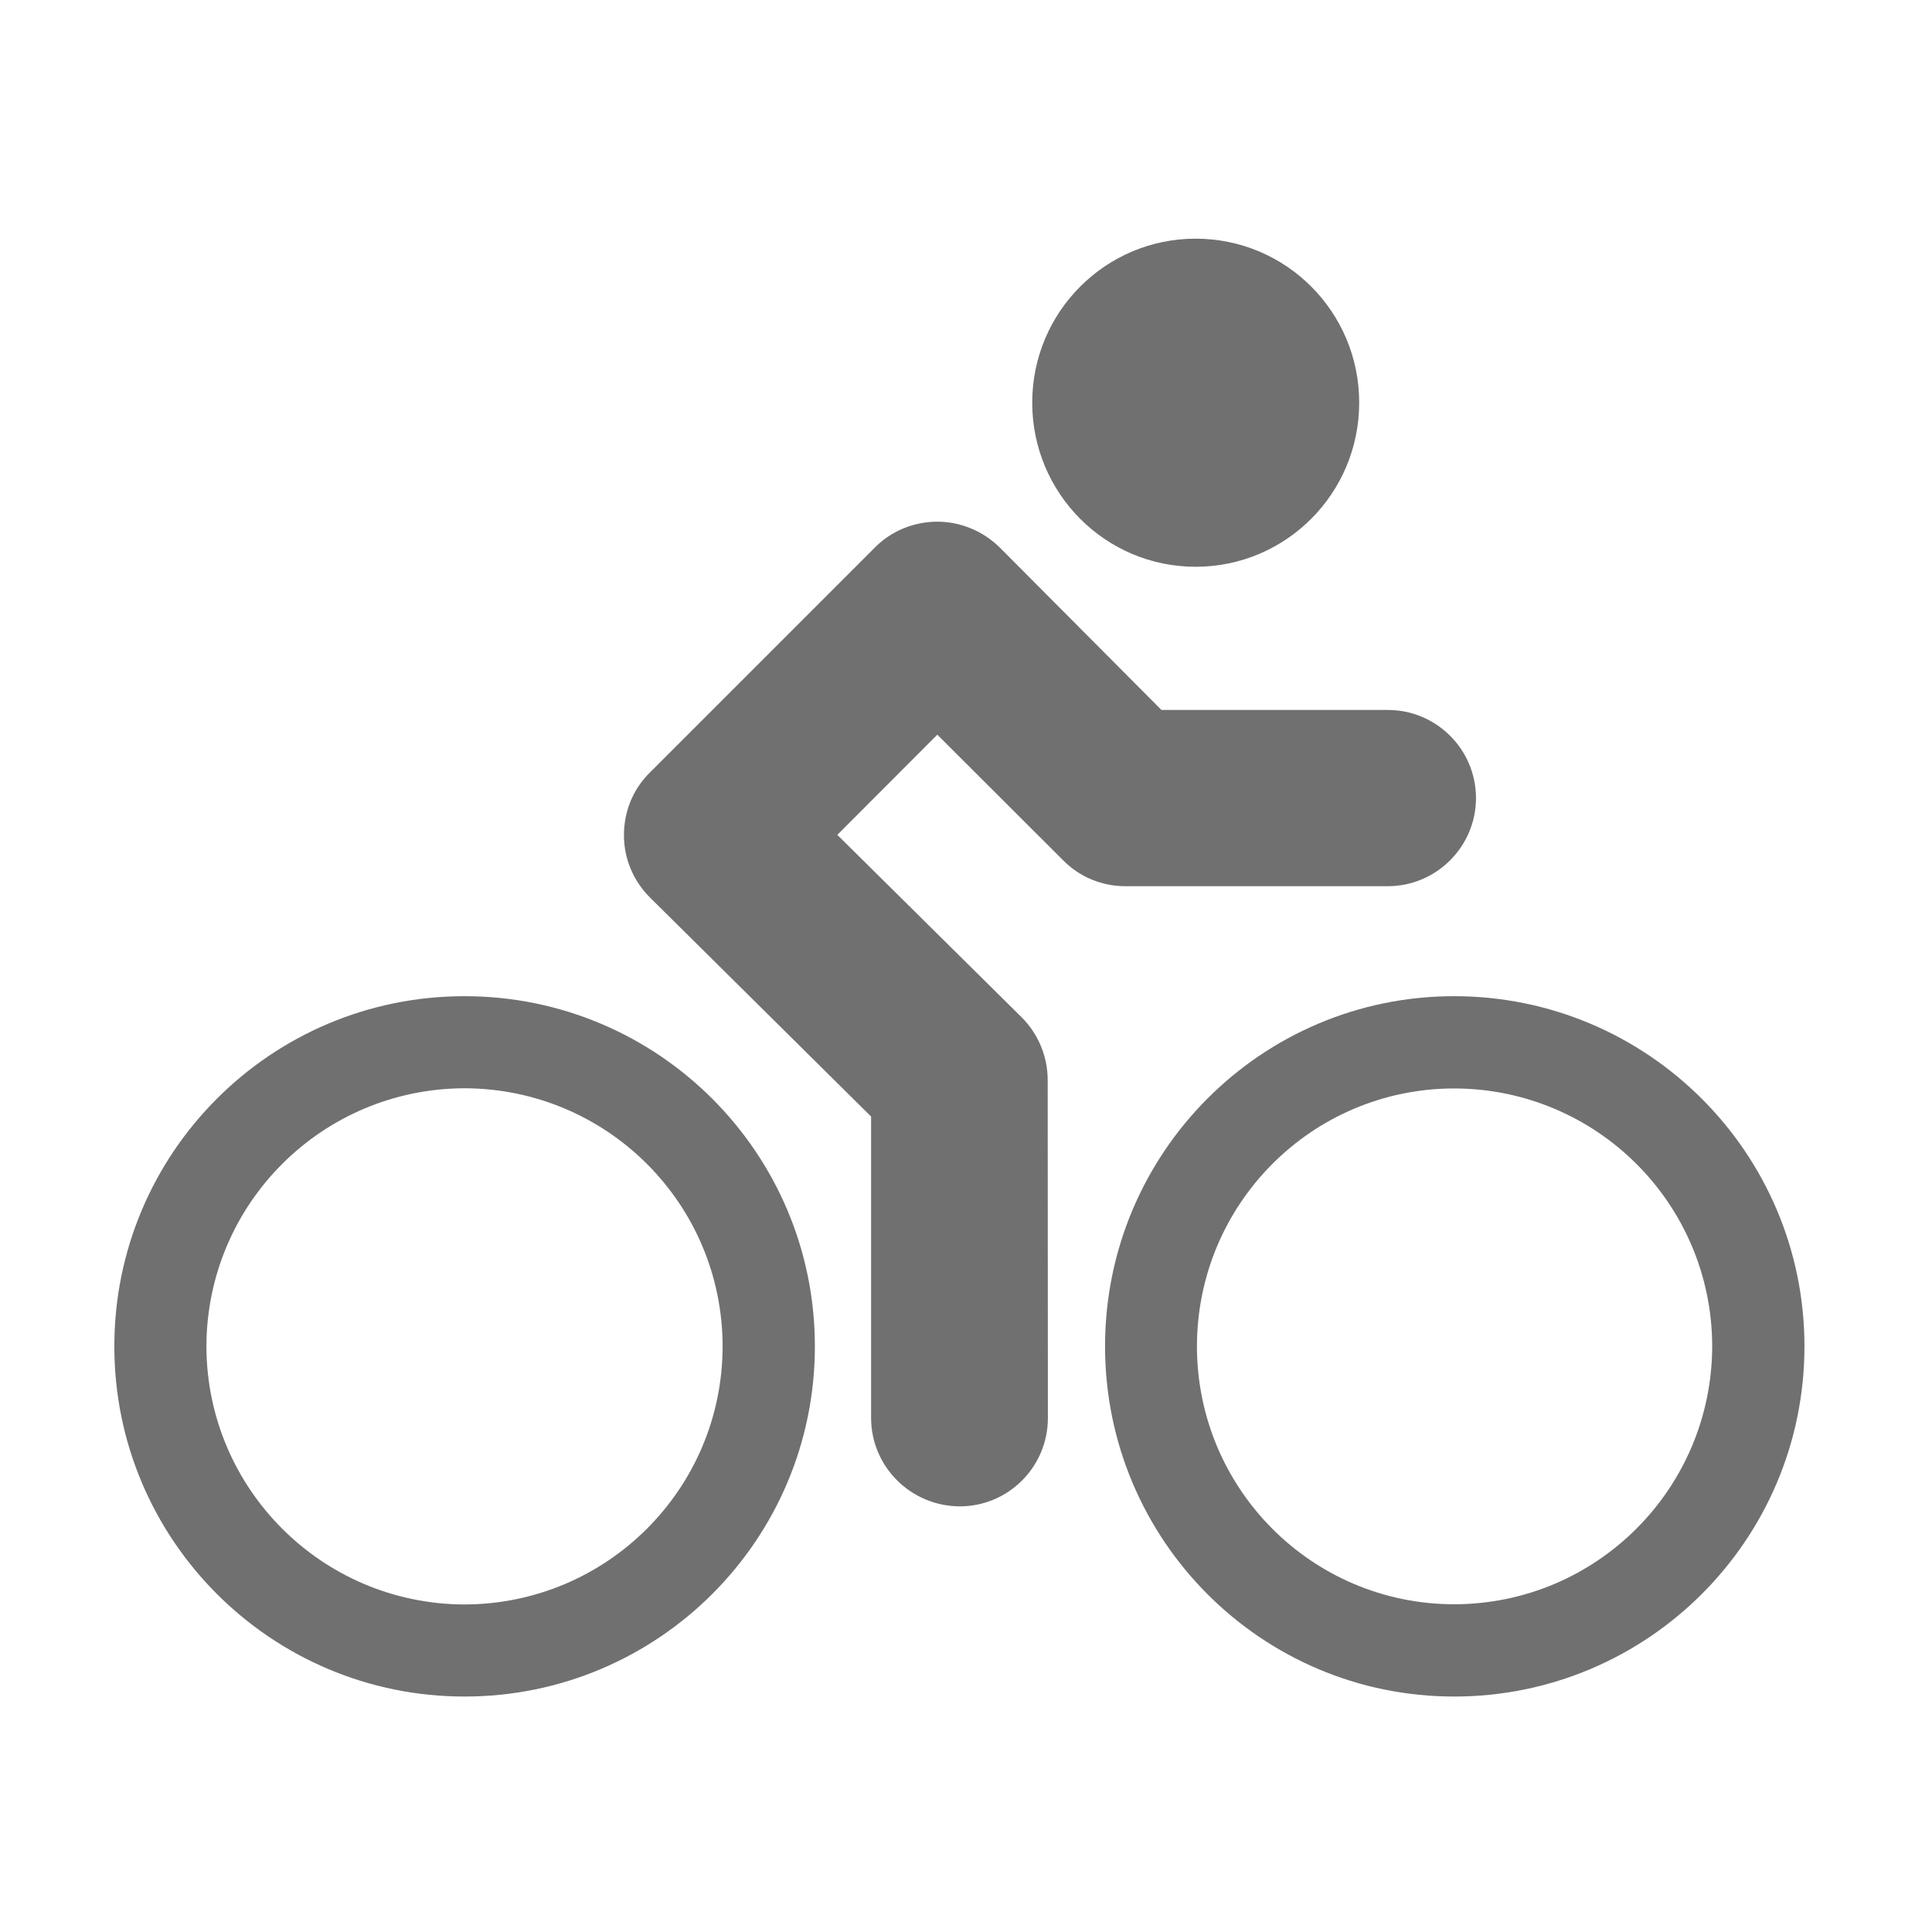
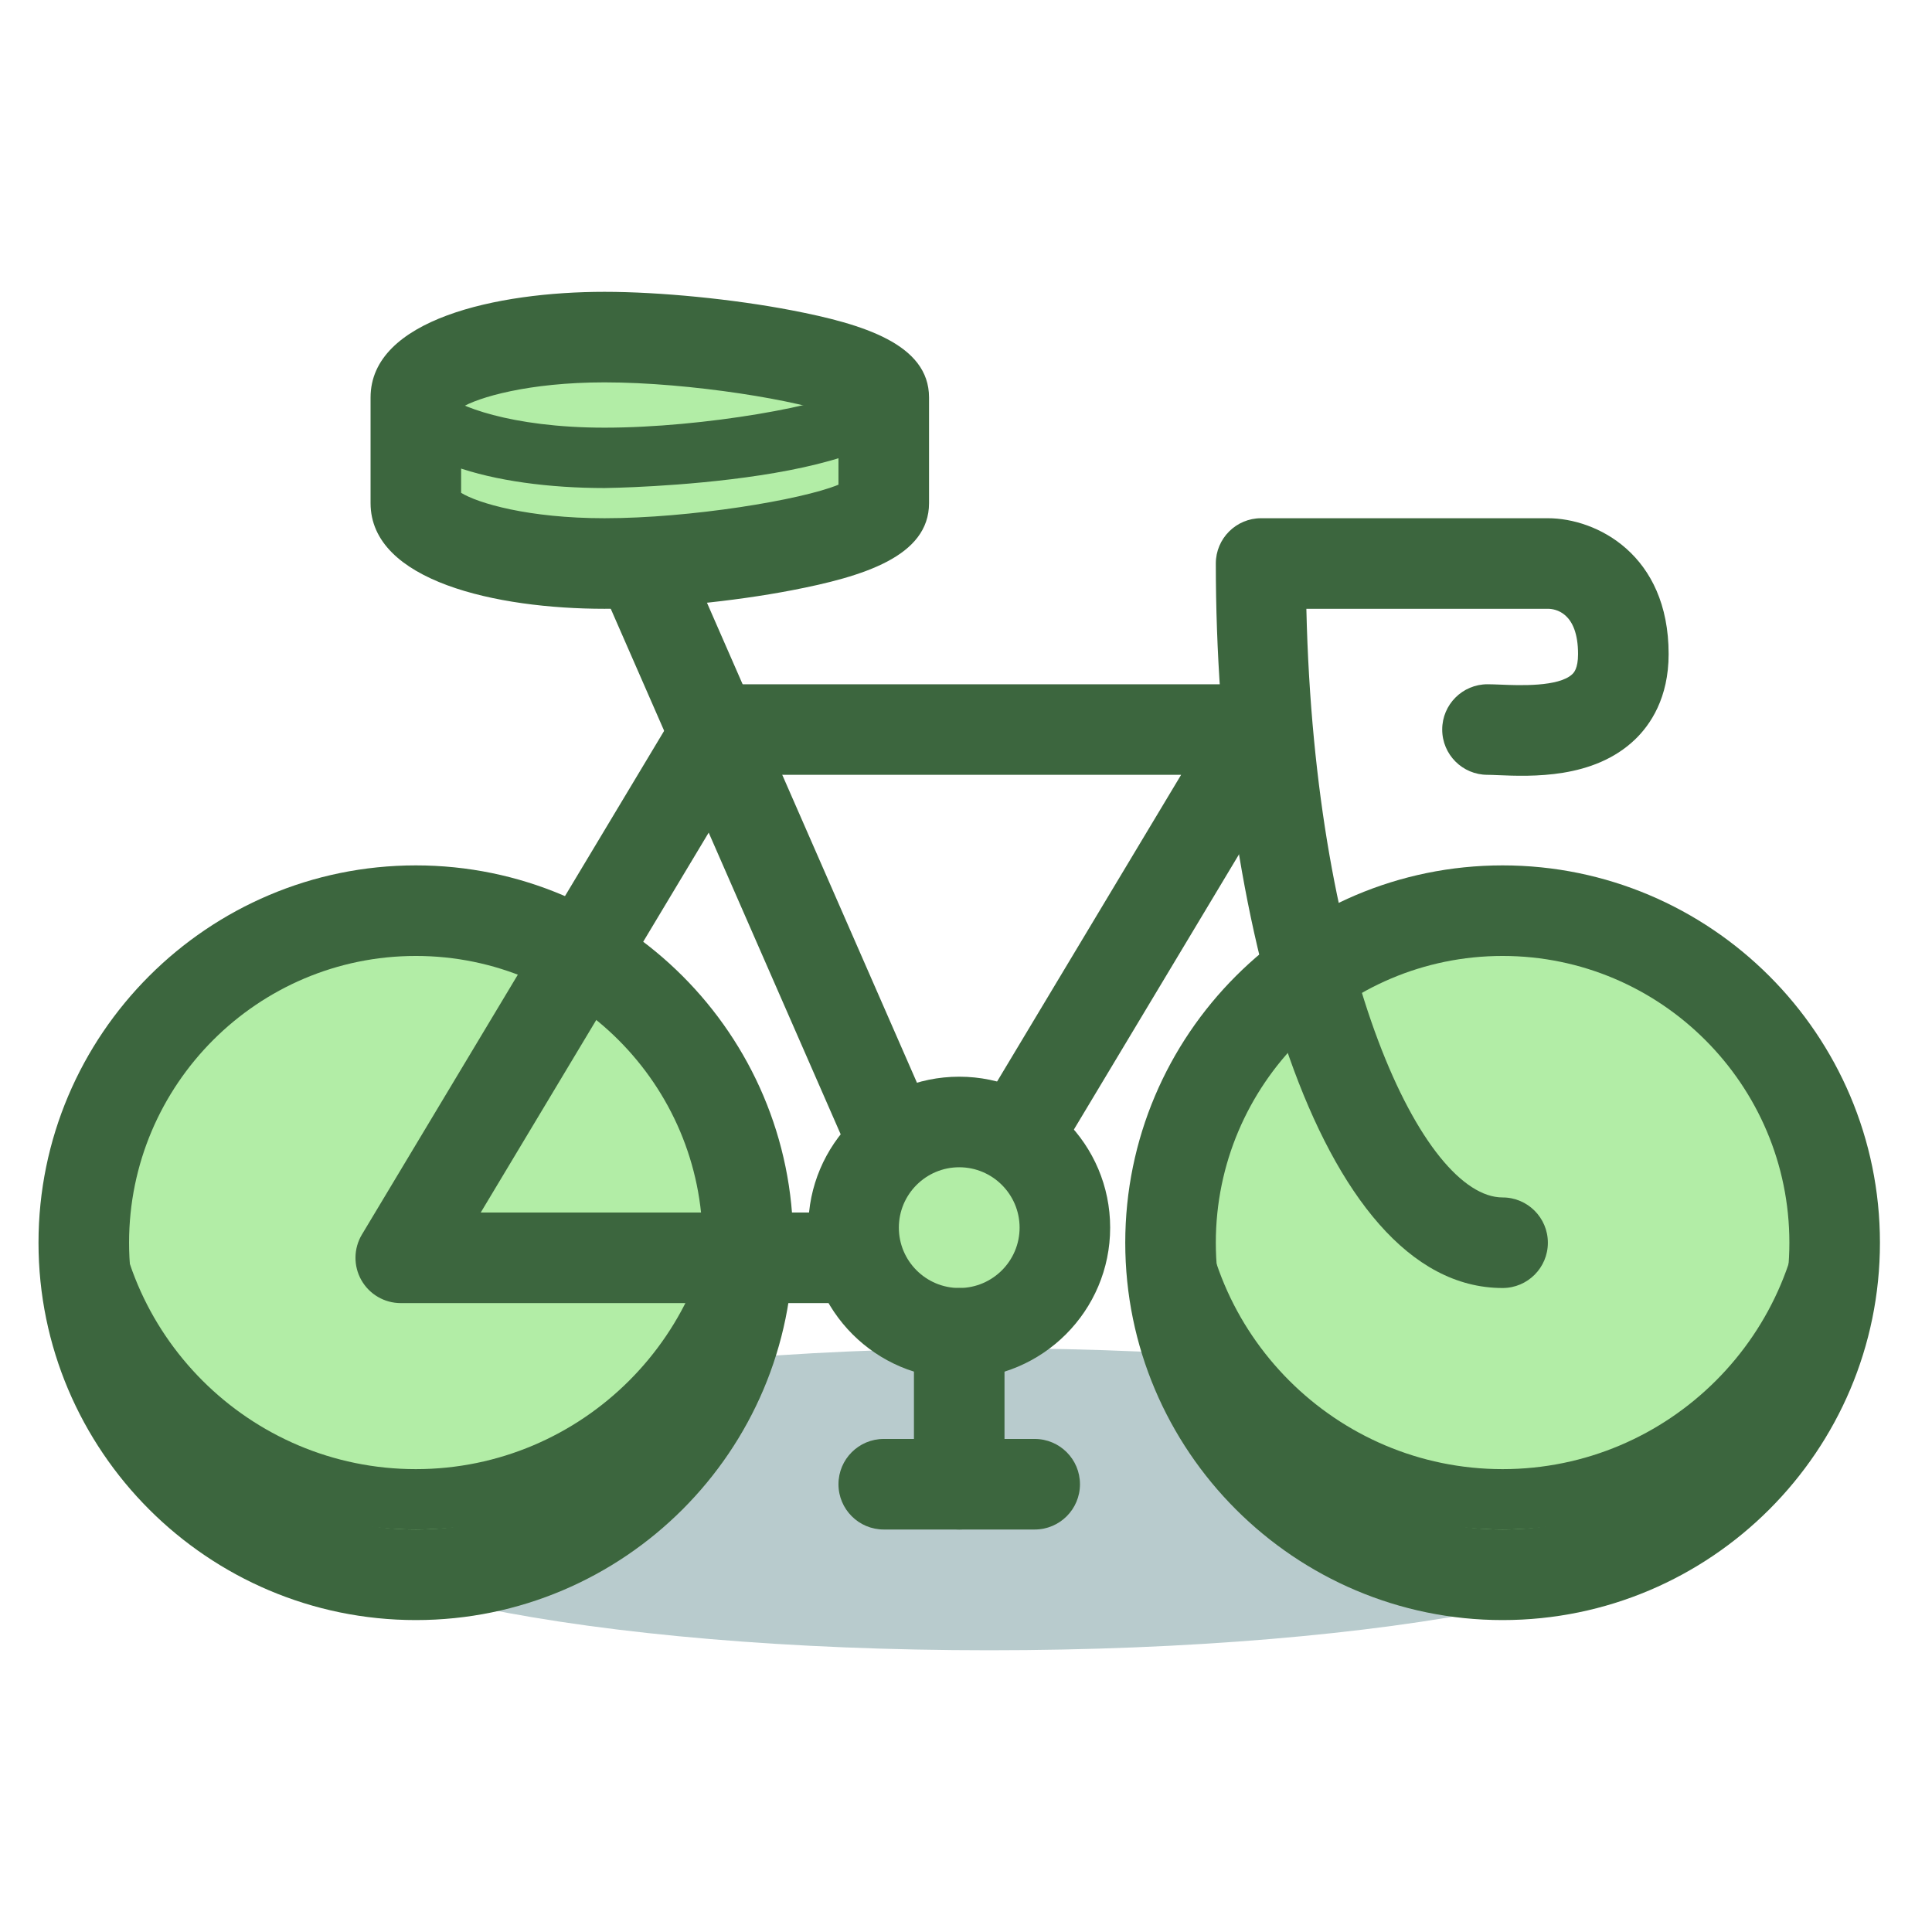
- <svg xmlns="http://www.w3.org/2000/svg" t="1680576402716" class="icon" viewBox="0 0 1024 1024" version="1.1" p-id="7820" width="200" height="200">
-   <path d="M60.6 713.6c0-102.5 83-185.6 185.6-185.6s185.7 83.1 185.7 185.6-83.1 185.6-185.7 185.6c-102.5 0-185.6-83.1-185.6-185.6z m48.8 0c0.2 75.5 61.3 136.6 136.8 136.8 75.6-0.2 136.7-61.3 136.8-136.8-0.1-75.6-61.2-136.6-136.8-136.8-75.5 0.2-136.6 61.2-136.8 136.8z m611-500.2c0 48.1-38.8 87-86.7 87-47.8 0-86.6-38.9-86.6-87 0-48 38.8-86.9 86.6-86.9 48 0 86.7 38.9 86.7 86.9zM585.7 713.6c0-102.5 82.8-185.6 185-185.6 102.5 0 185.7 83.1 185.7 185.6s-83.1 185.6-185.7 185.6c-102.2 0-185-83.1-185-185.6z m48.7 0c0.1 75.5 60.9 136.6 136.3 136.7 75.6-0.1 136.6-61.3 136.8-136.7-0.1-75.5-61.2-136.6-136.8-136.7-75.4 0.1-136.2 61.2-136.3 136.7z m-172.7 37.9V591.8l-117.1-116c-8.9-8.8-13.9-20.7-13.9-33.1 0-12.6 4.8-24.4 13.7-33.2l119.3-119.3c8.7-8.8 20.7-13.7 33.1-13.7 12.3 0 24.3 5 33.1 13.7l85.7 86.1h120c25.7 0 46.7 20.9 46.7 46.7 0 25.7-21 46.7-46.7 46.7H596.4c-12.4 0-24.2-4.9-32.9-13.7l-66.7-66.6-53 53.1 97.7 96.7c8.8 8.8 13.8 20.7 13.8 33.3l0.1 179.1c0 25.8-20.9 46.8-46.7 46.8-26-0.1-47-21.1-47-46.9z" fill="#707070" p-id="7821" />
+ <svg xmlns="http://www.w3.org/2000/svg" t="1680587537624" class="icon" viewBox="0 0 1024 1024" version="1.1" p-id="2423" width="200" height="200">
+   <path d="M907.744 796.168c0 45-172.736 78.504-383.336 78.504-210.608 0-379.336-33.504-379.336-78.504 0-45.008 170.728-81.504 381.336-81.504 210.6 0.008 381.336 36.496 381.336 81.504z" fill="#B8CBCD" p-id="2424" />
+   <path d="M220.408 658.672m-176 0a176 176 0 1 0 352 0 176 176 0 1 0-352 0Z" fill="#B2EDA6" p-id="2425" />
+   <path d="M220.408 858.672c-110.28 0-200-89.72-200-200s89.72-200 200-200 200 89.72 200 200-89.72 200-200 200z m0-352c-83.816 0-152 68.184-152 152s68.184 152 152 152 152-68.184 152-152-68.184-152-152-152z" fill="#3C663E" p-id="2426" />
+   <path d="M220.408 810.672c-105.872 0-192-86.136-192-192a16 16 0 0 1 32 0c0 88.224 71.776 160 160 160s160-71.776 160-160a16 16 0 0 1 32 0c0 105.864-86.128 192-192 192z" fill="#3C663E" p-id="2427" />
+   <path d="M796.408 658.672m-176 0a176 176 0 1 0 352 0 176 176 0 1 0-352 0Z" fill="#B2EDA6" p-id="2428" />
+   <path d="M796.408 858.672c-110.28 0-200-89.72-200-200s89.72-200 200-200 200 89.72 200 200-89.72 200-200 200z m0-352c-83.816 0-152 68.184-152 152s68.184 152 152 152 152-68.184 152-152-68.184-152-152-152zM500.408 690.672h-288a24.008 24.008 0 0 1-20.584-36.344l168-280a24 24 0 0 1 20.576-11.648h288a24 24 0 0 1 20.576 36.344l-168 280a23.976 23.976 0 0 1-20.568 11.648z m-245.616-48h232.024l139.2-232H394l-139.208 232z" fill="#3C663E" p-id="2429" />
+   <path d="M500.424 690.68a24 24 0 0 1-22-14.392l-168-384a24 24 0 0 1 43.976-19.24l168 384.008a24 24 0 0 1-21.976 33.624z" fill="#3C663E" p-id="2430" />
+   <path d="M220.408 210.672c0-17.672 44.768-32 100-32s148 14.328 148 32v56c0 17.672-92.768 32-148 32s-100-14.328-100-32v-56z" fill="#B2EDA6" p-id="2431" />
+   <path d="M320.408 322.672c-57.2 0-124-14.664-124-56v-56c0-41.336 66.8-56 124-56 29.328 0 68.288 3.848 99.248 9.808 37.784 7.272 72.752 17.896 72.752 46.192v56c0 28.296-34.968 38.92-72.752 46.192-30.96 5.96-69.912 9.808-99.248 9.808z m-76-61.464c8.808 5.472 35.704 13.464 76 13.464 45.272 0 104.208-9.624 124-17.776v-36.456c-19.792-8.152-78.728-17.776-124-17.776-40.296 0-67.192 7.984-76 13.464v45.08z" fill="#3C663E" p-id="2432" />
+   <path d="M320.408 258.672c-57.736 0-116-14.84-116-48a16 16 0 0 1 31.92-1.64c4.896 5.624 33.832 17.64 84.08 17.64 52.776 0 119.28-12.04 132.88-21.248a16 16 0 0 1 31.12 5.248c0 45.936-162.36 48-164 48zM796.408 682.672c-98.728 0-152-197.84-152-384a24 24 0 0 1 24-24h152c25.728 0 64 19.176 64 72 0 23.304-9.688 37.488-17.816 45.28-21.92 21.016-55.08 19.624-72.904 18.888-2.072-0.088-3.864-0.168-5.288-0.168a24 24 0 1 1 0-48c1.96 0 4.432 0.096 7.288 0.208 9.144 0.384 30.528 1.28 37.672-5.568 0.752-0.728 3.04-2.912 3.04-10.64 0-22.264-12.248-24-16-24h-128c4.424 193.96 62.264 312 104 312a24 24 0 0 1 0.008 48z" fill="#3C663E" p-id="2433" />
+   <path d="M508.408 650.672m-56 0a56 56 0 1 0 112 0 56 56 0 1 0-112 0Z" fill="#B2EDA6" p-id="2434" />
+   <path d="M508.408 730.672c-44.112 0-80-35.888-80-80s35.888-80 80-80 80 35.888 80 80-35.888 80-80 80z m0-112c-17.648 0-32 14.352-32 32s14.352 32 32 32 32-14.352 32-32-14.352-32-32-32z" fill="#3C663E" p-id="2435" />
+   <path d="M508.408 810.672a24 24 0 0 1-24-24v-80a24 24 0 1 1 48 0v80a24 24 0 0 1-24 24z" fill="#3C663E" p-id="2436" />
+   <path d="M548.408 810.672h-80a24 24 0 1 1 0-48h80a24 24 0 1 1 0 48z" fill="#3C663E" p-id="2437" />
+   <path d="M796.408 810.672c-105.872 0-192-86.136-192-192a16 16 0 0 1 32 0c0 88.224 71.776 160 160 160s160-71.776 160-160a16 16 0 0 1 32 0c0 105.864-86.128 192-192 192z" fill="#3C663E" p-id="2438" />
</svg>
